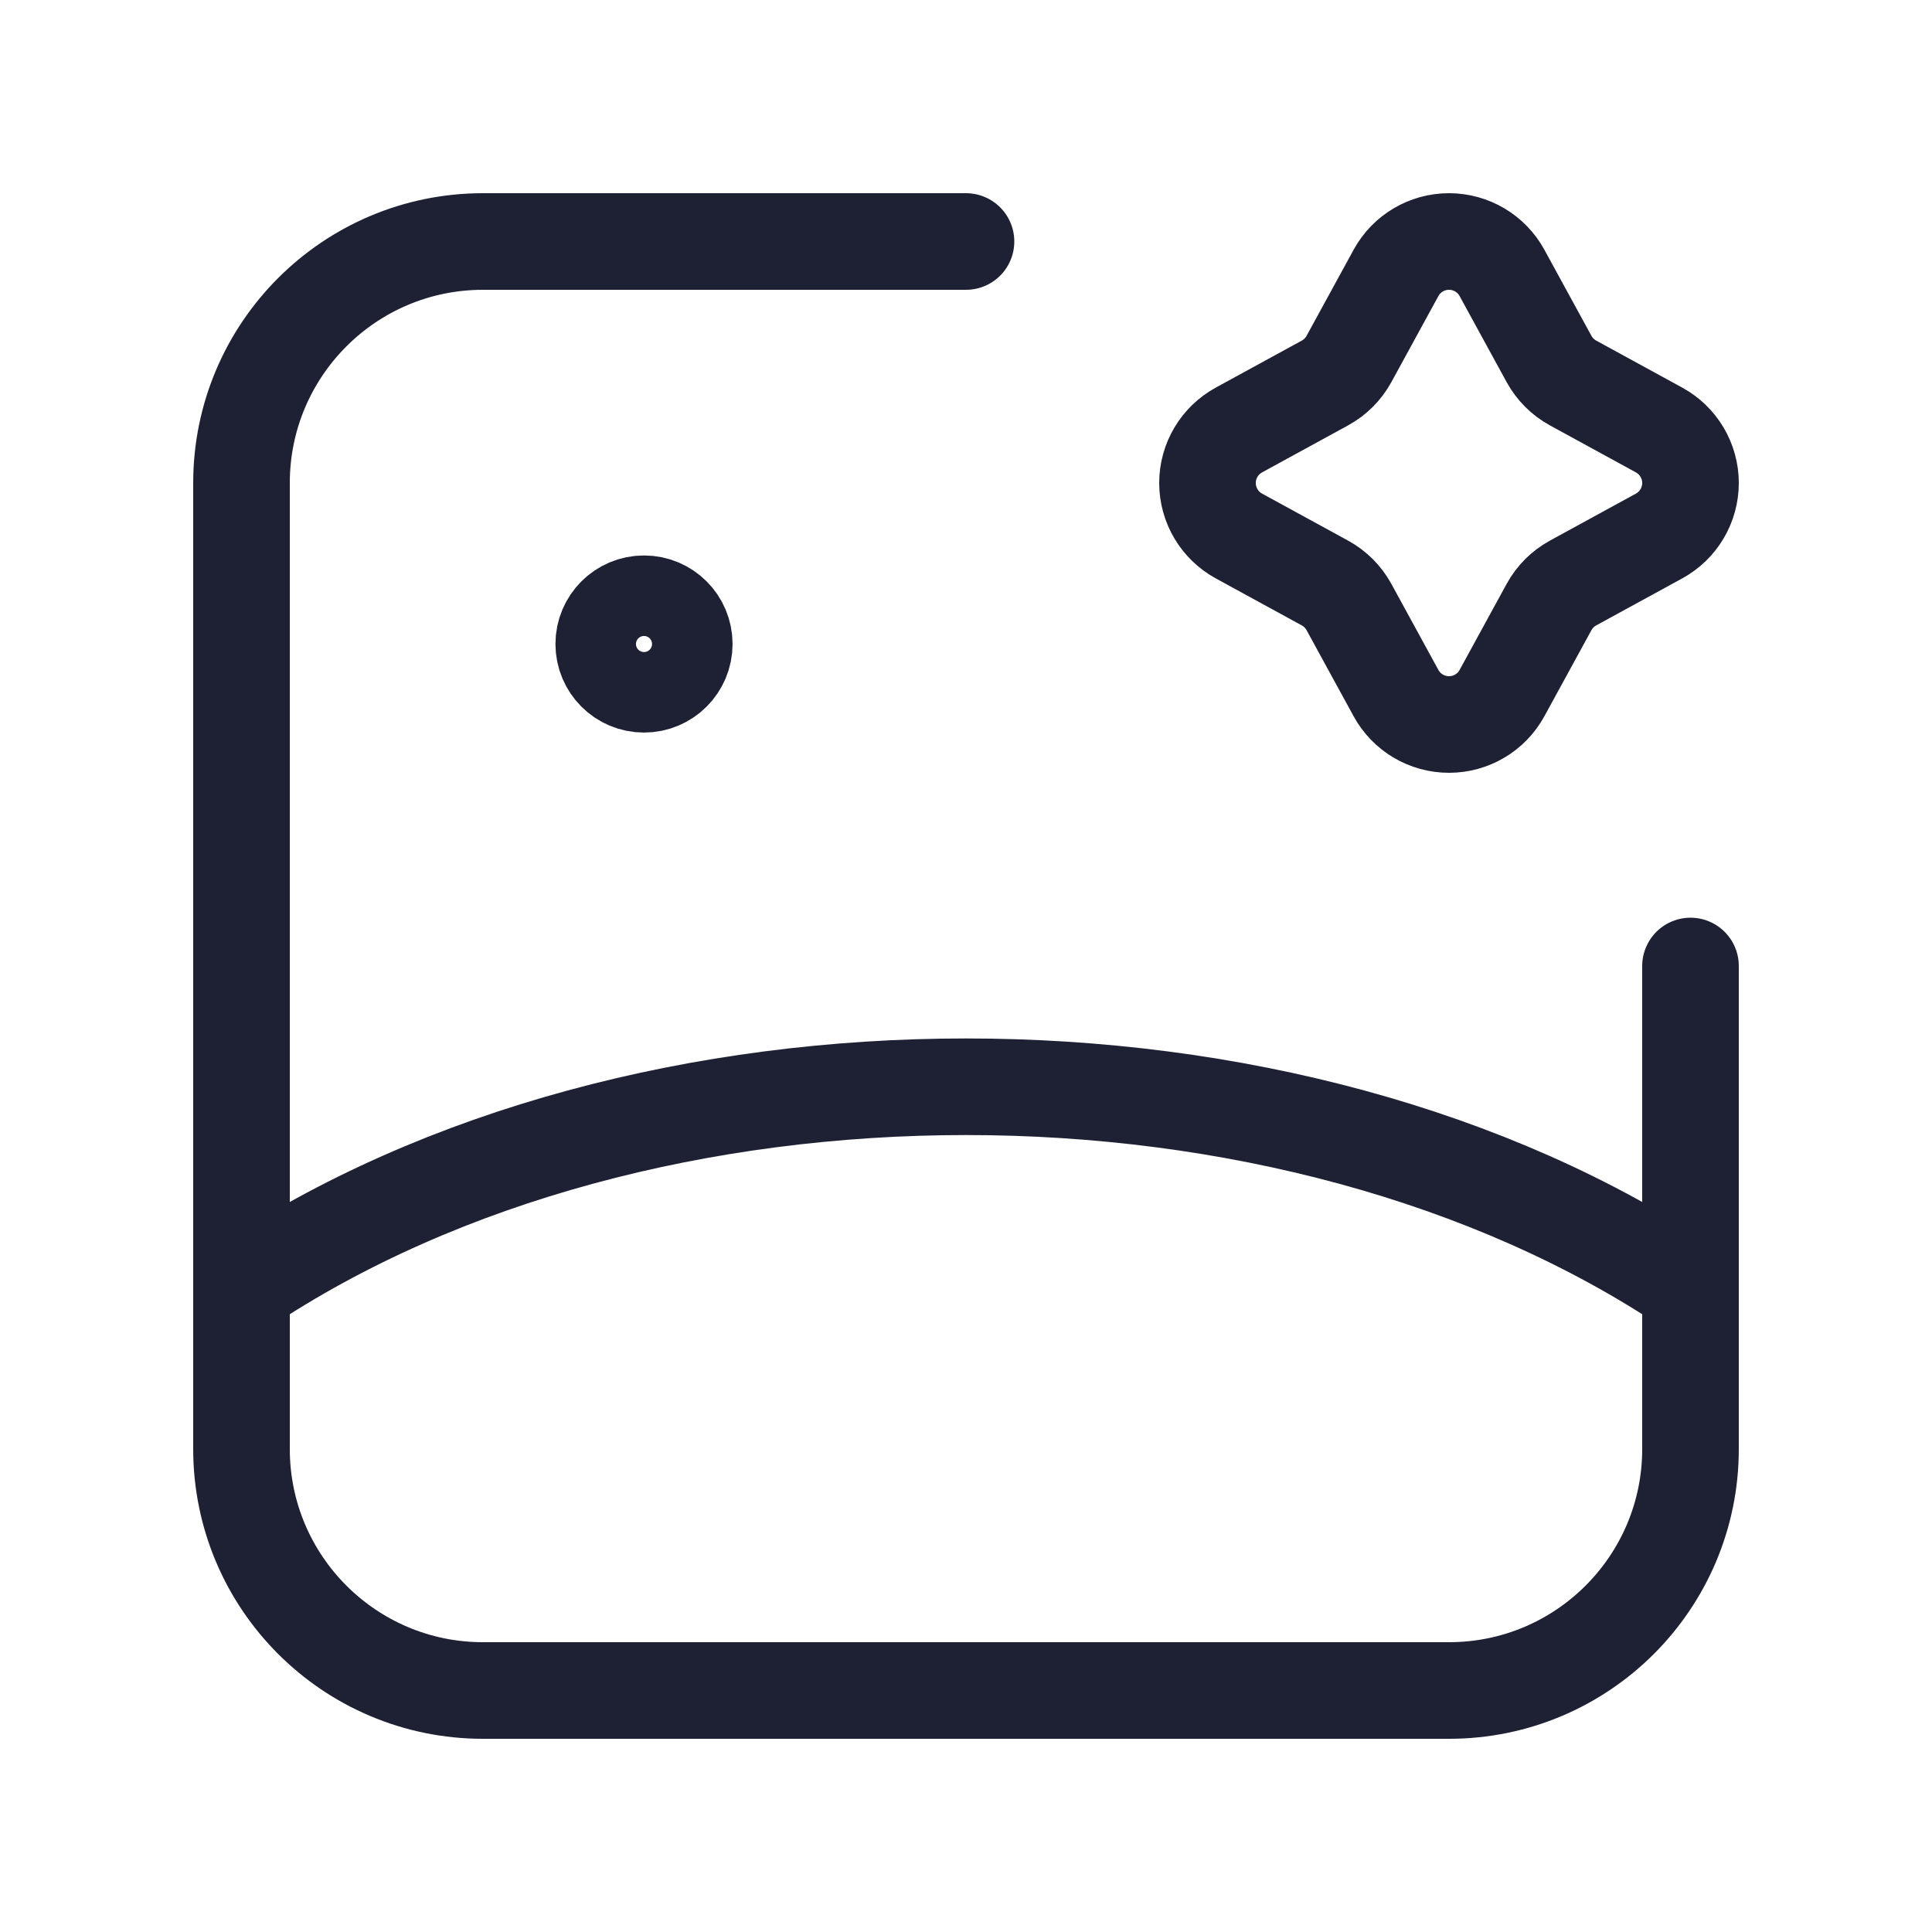
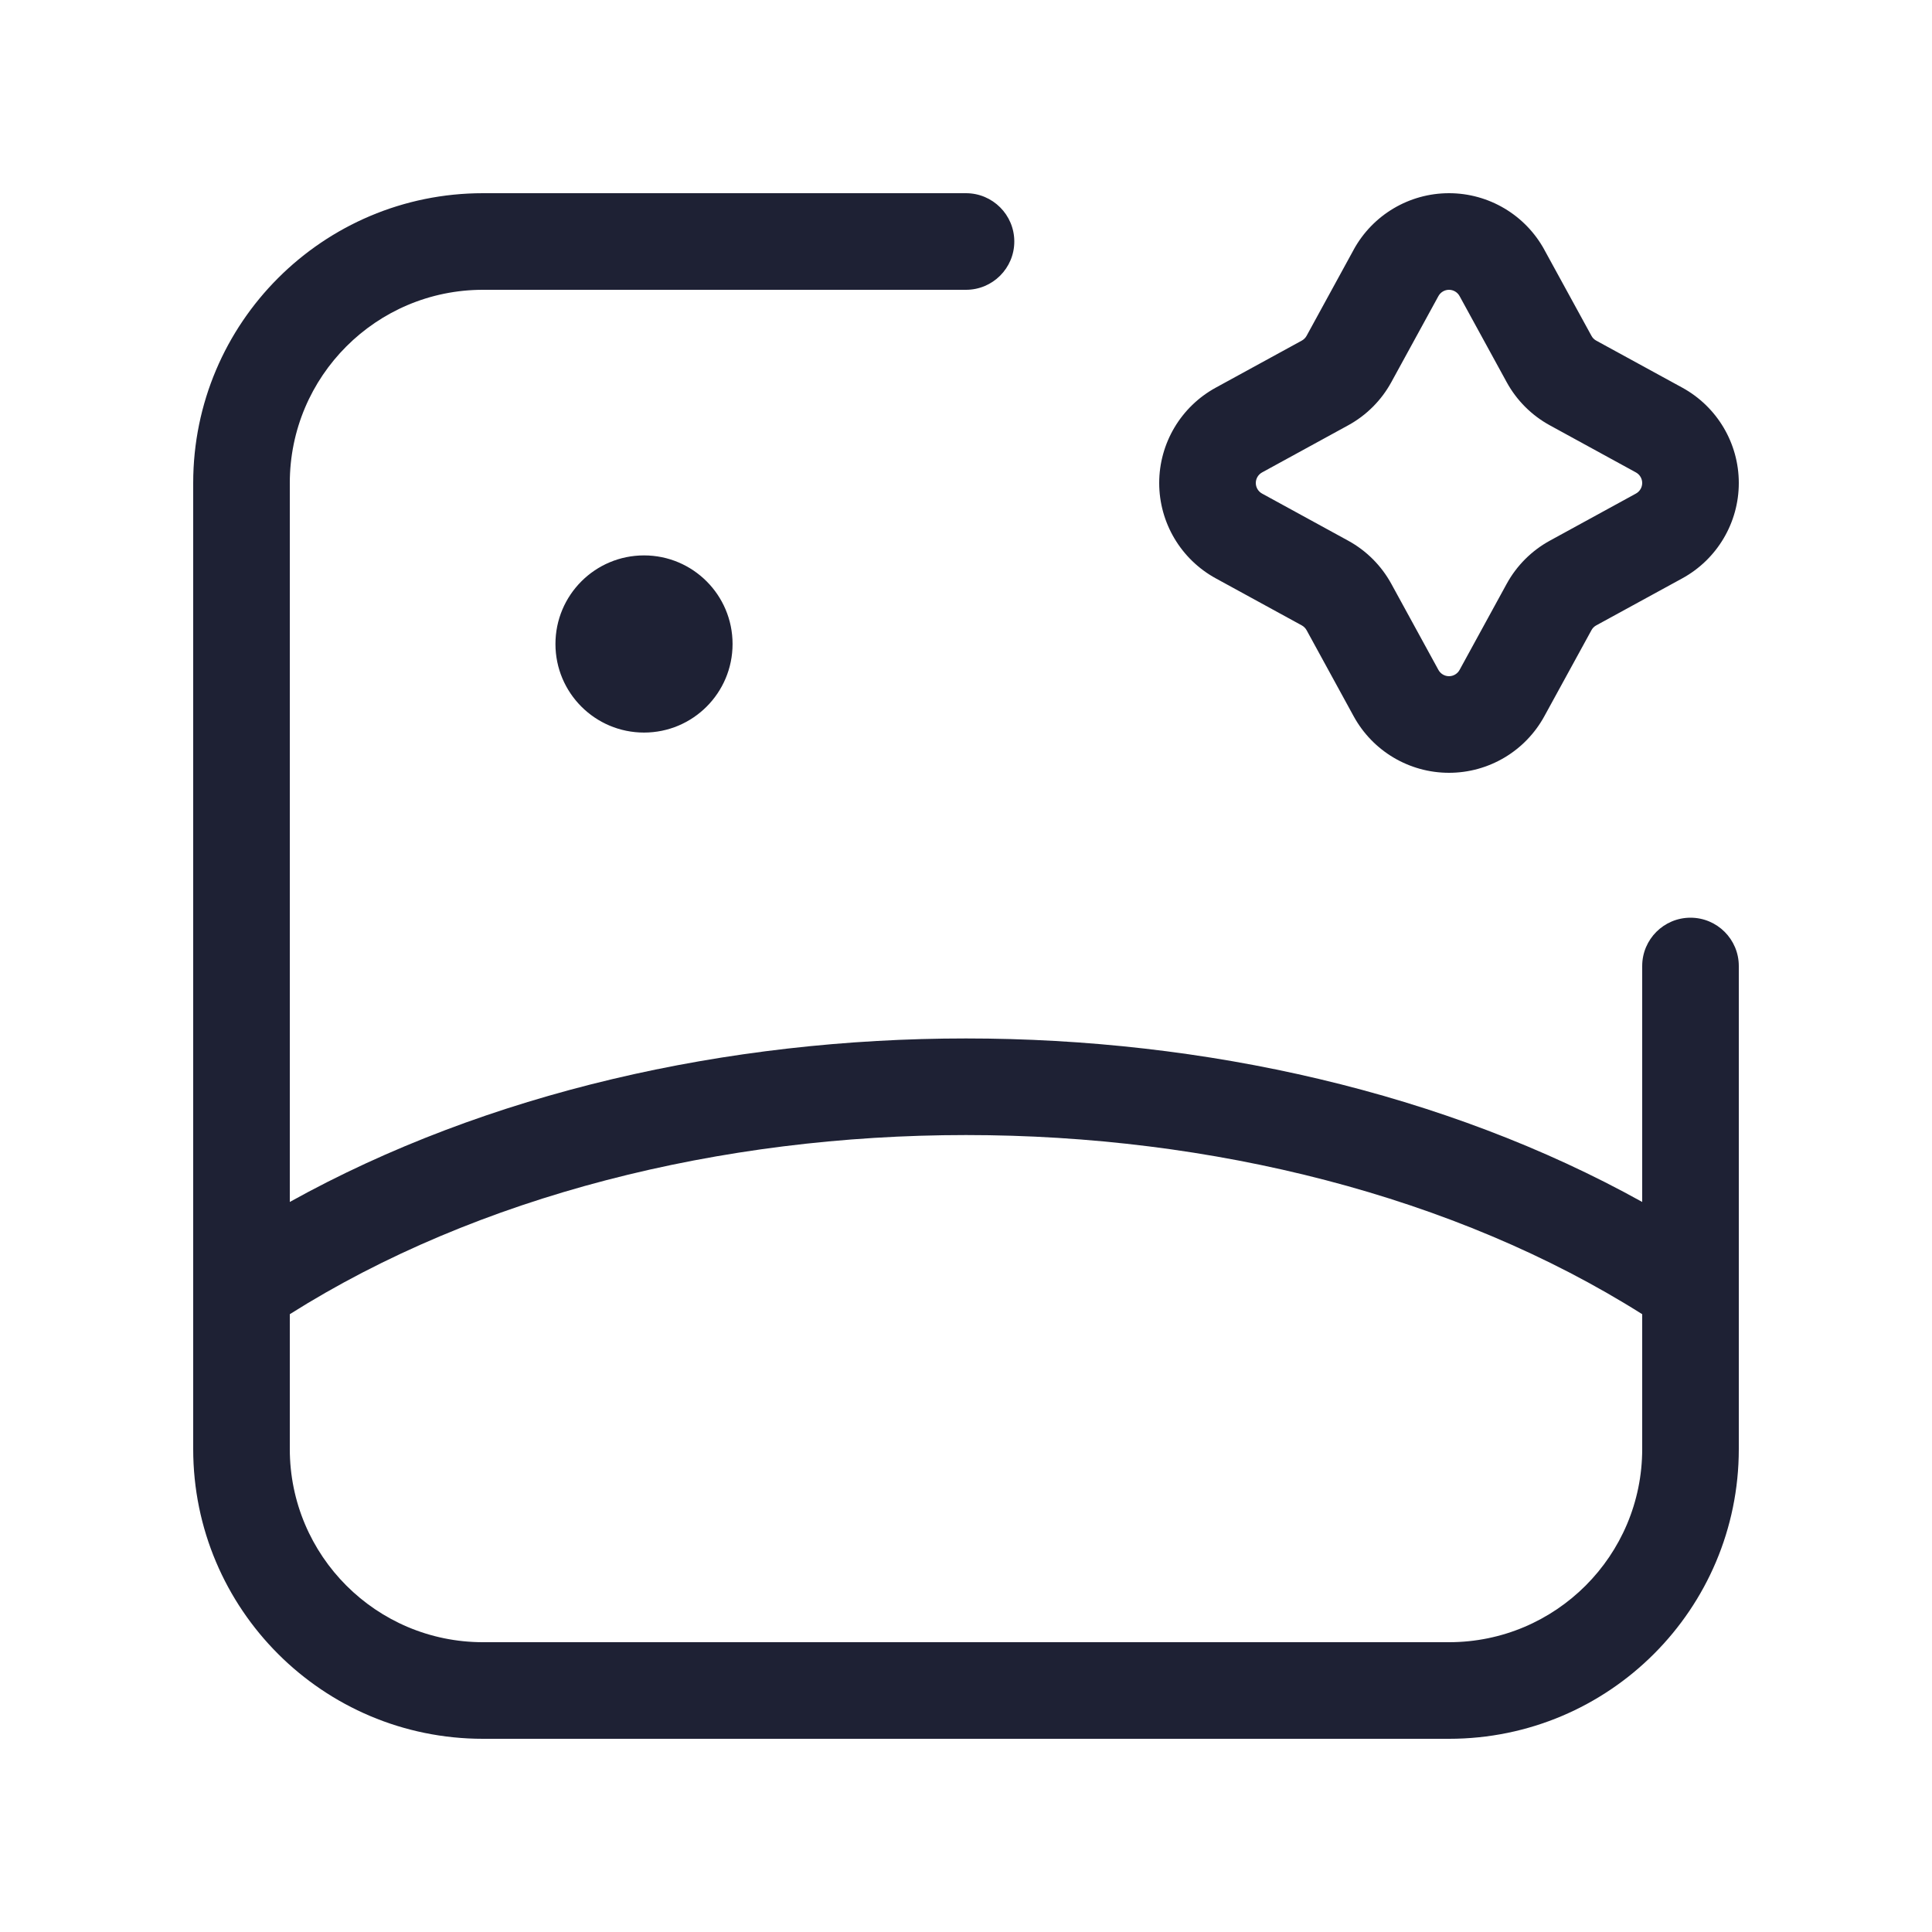
<svg xmlns="http://www.w3.org/2000/svg" width="40" height="40" viewBox="0 0 40 40" fill="none">
-   <path d="M5 26.667C13.284 21.111 26.716 21.111 35 26.667M20 5H10C7.239 5 5 7.239 5 10V30C5 32.761 7.239 35 10 35H30C32.761 35 35 32.761 35 30V20M28.903 5.65C29.122 5.249 29.543 5 30 5C30.457 5 30.878 5.249 31.097 5.65L32.071 7.432C32.186 7.642 32.358 7.814 32.568 7.929L34.35 8.903C34.751 9.123 35 9.543 35 10C35 10.457 34.751 10.877 34.35 11.097L32.568 12.071C32.358 12.186 32.186 12.358 32.071 12.568L31.097 14.35C30.878 14.751 30.457 15 30 15C29.543 15 29.122 14.751 28.903 14.35L27.929 12.568C27.814 12.358 27.642 12.186 27.432 12.071L25.65 11.097C25.249 10.877 25 10.457 25 10C25 9.543 25.249 9.123 25.65 8.903L27.432 7.929C27.642 7.814 27.814 7.642 27.929 7.432L28.903 5.65ZM14.167 13.333C14.167 12.873 13.794 12.5 13.334 12.5C12.873 12.5 12.5 12.873 12.5 13.333C12.5 13.794 12.873 14.167 13.334 14.167C13.794 14.167 14.167 13.794 14.167 13.333Z" stroke="#1E2134" stroke-width="2" stroke-linecap="round" stroke-linejoin="round" />
+   <path fill-rule="evenodd" clip-rule="evenodd" d="M6 10C6 7.791 7.791 6 10 6H20C20.552 6 21 5.552 21 5C21 4.448 20.552 4 20 4H10C6.686 4 4 6.686 4 10V26.653C4 26.663 4 26.672 4 26.682V30C4 33.314 6.686 36 10 36H30C33.314 36 36 33.314 36 30V26.682C36 26.672 36 26.663 36 26.653V20C36 19.448 35.552 19 35 19C34.448 19 34 19.448 34 20V24.885C29.914 22.615 24.937 21.5 20 21.5C15.063 21.5 10.086 22.615 6 24.885V10ZM6 30V27.209C9.888 24.754 14.921 23.5 20 23.5C25.079 23.5 30.112 24.754 34 27.209V30C34 32.209 32.209 34 30 34H10C7.791 34 6 32.209 6 30ZM29.781 6.13C29.825 6.05 29.909 6 30 6C30.091 6 30.175 6.05 30.219 6.13L30.219 6.13L31.194 7.912C31.4 8.289 31.711 8.6 32.088 8.806L32.088 8.806L33.87 9.781L33.87 9.781C33.95 9.825 34 9.909 34 10C34 10.091 33.95 10.175 33.87 10.219L33.87 10.219L32.088 11.194L32.088 11.194C31.711 11.4 31.4 11.711 31.194 12.088L30.219 13.87L30.219 13.87C30.175 13.95 30.091 14 30 14C29.909 14 29.825 13.95 29.781 13.87L29.781 13.87L28.806 12.088L28.806 12.088C28.6 11.711 28.289 11.4 27.912 11.194L27.912 11.194L26.13 10.219L26.13 10.219C26.05 10.175 26 10.091 26 10C26 9.909 26.05 9.825 26.13 9.781L26.13 9.781L27.912 8.806L27.912 8.806C28.289 8.6 28.6 8.289 28.806 7.912L28.806 7.912L29.781 6.13L29.781 6.13ZM30 4C29.177 4 28.421 4.449 28.026 5.17L28.026 5.171L27.052 6.952L27.052 6.952C27.029 6.994 26.994 7.029 26.952 7.052L26.952 7.052L25.171 8.026L25.171 8.026C24.449 8.421 24 9.178 24 10C24 10.822 24.449 11.579 25.171 11.974L25.171 11.974L26.952 12.948L26.952 12.948C26.994 12.971 27.029 13.006 27.052 13.048L27.052 13.048L28.026 14.829L28.026 14.829C28.421 15.551 29.177 16 30 16C30.823 16 31.579 15.551 31.974 14.829L31.974 14.829L32.949 13.048L32.949 13.048C32.971 13.006 33.006 12.971 33.048 12.948L33.048 12.948L34.83 11.974L34.83 11.974C35.551 11.579 36 10.822 36 10C36 9.177 35.551 8.421 34.83 8.026L34.83 8.026L33.048 7.052L33.048 7.052C33.006 7.029 32.971 6.994 32.949 6.952L32.949 6.952L31.974 5.171L31.974 5.17C31.579 4.449 30.823 4 30 4ZM13.334 11.499C12.321 11.499 11.5 12.32 11.5 13.333C11.5 14.346 12.321 15.167 13.334 15.167C14.346 15.167 15.167 14.346 15.167 13.333C15.167 12.32 14.346 11.499 13.334 11.499Z" fill="#1E2134" />
</svg>
